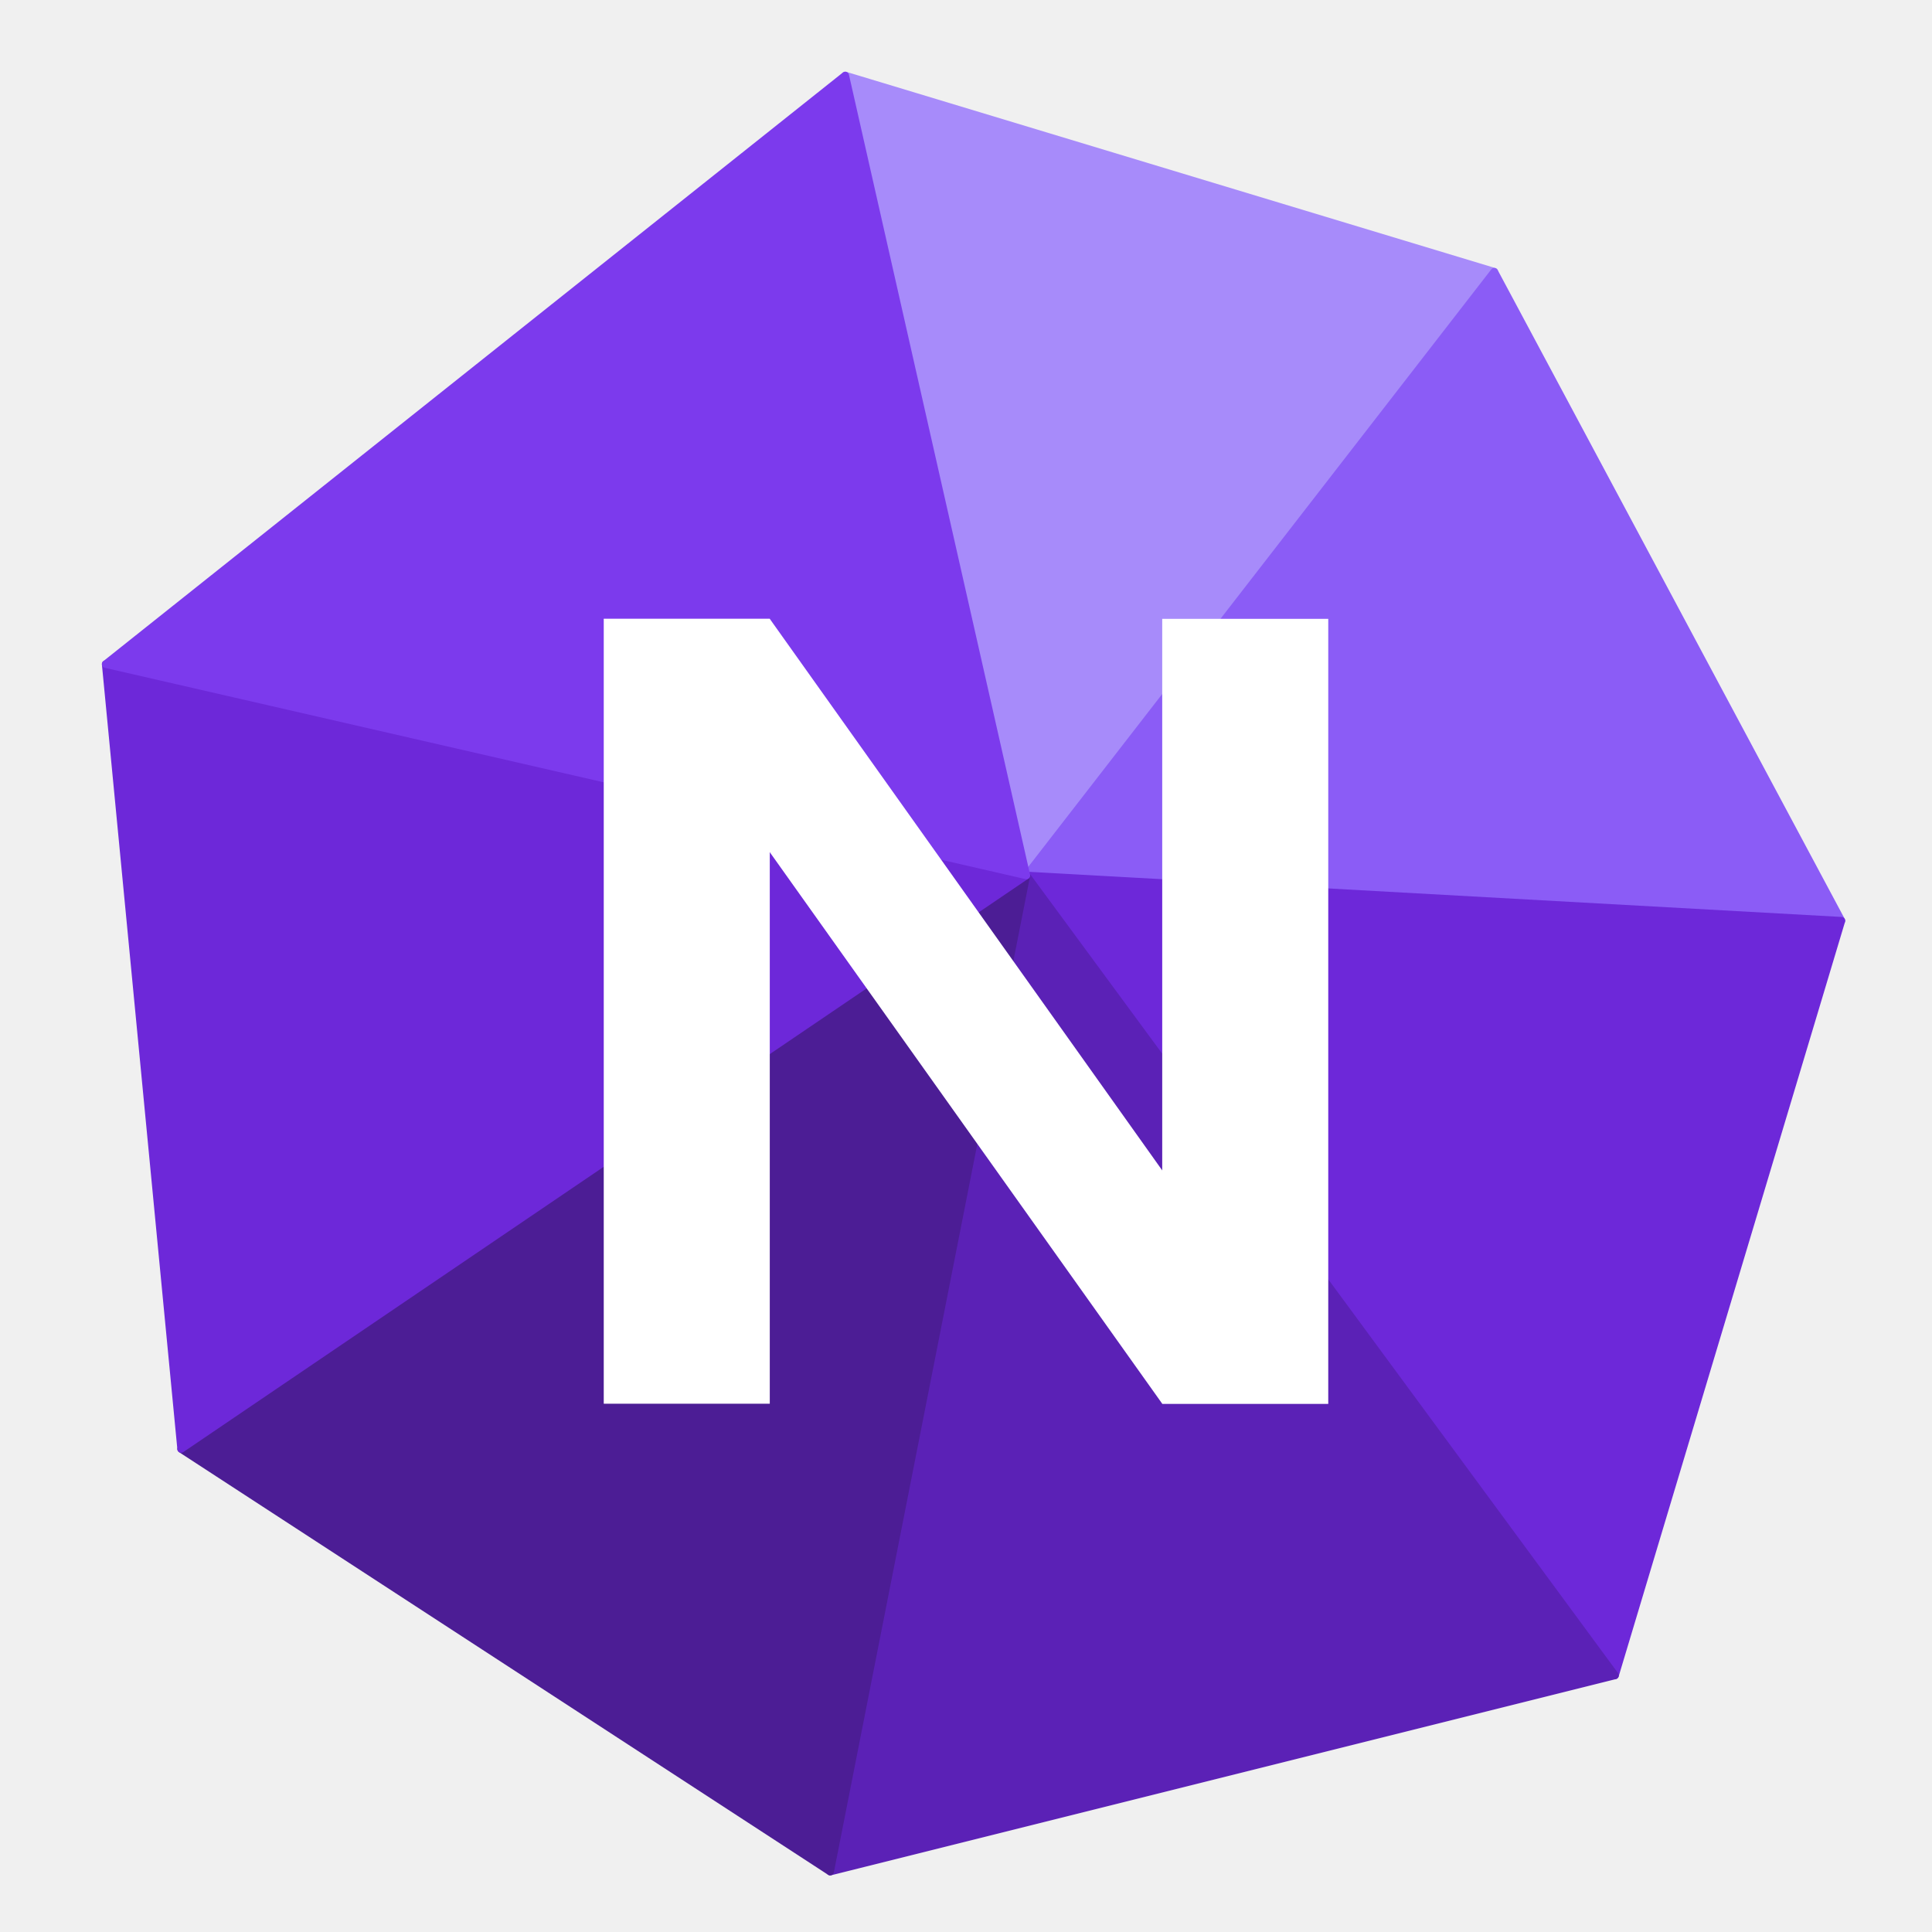
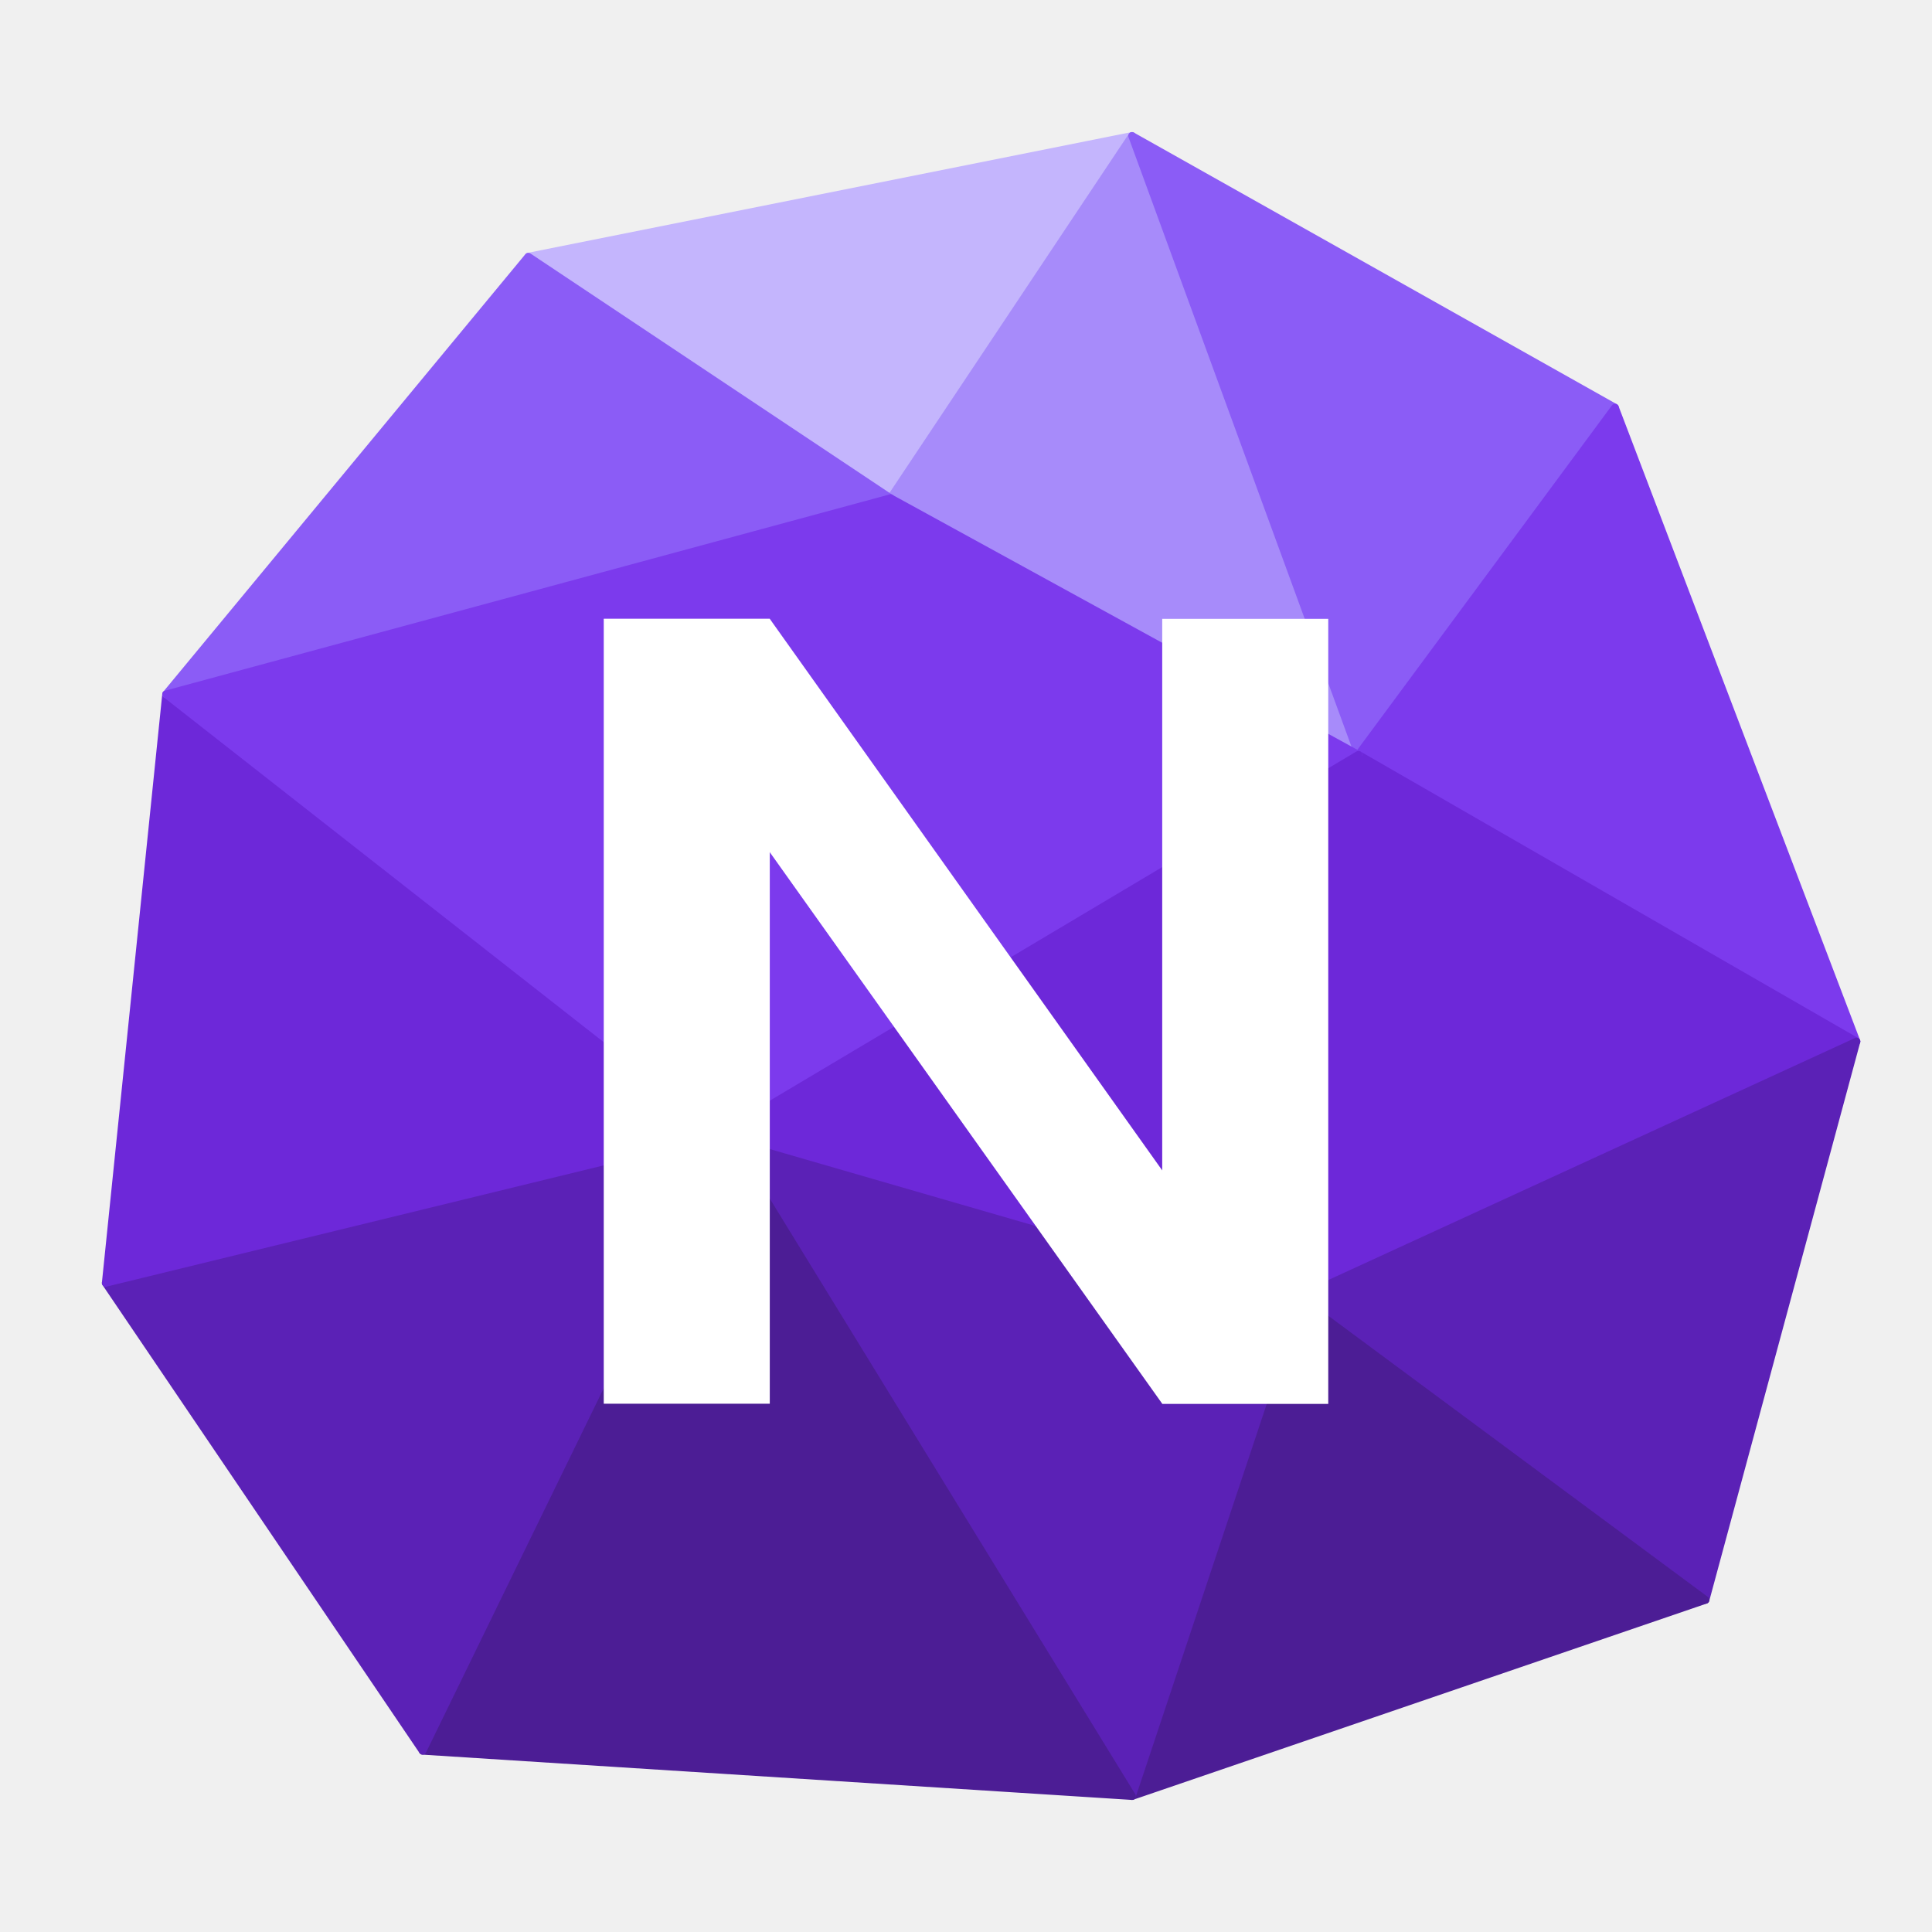
<svg xmlns="http://www.w3.org/2000/svg" viewBox="0 0 256 256" role="img" aria-label="ObsidiNote">
-   <polygon points="112,10 198,36 136,116" fill="#A78BFA" stroke="#A78BFA" stroke-width="1" stroke-linejoin="round" />
-   <polygon points="198,36 244,122 136,116" fill="#8B5CF6" stroke="#8B5CF6" stroke-width="1" stroke-linejoin="round" />
-   <polygon points="244,122 214,222 136,116" fill="#6D28D9" stroke="#6D28D9" stroke-width="1" stroke-linejoin="round" />
-   <polygon points="214,222 110,248 136,116" fill="#5B21B6" stroke="#5B21B6" stroke-width="1" stroke-linejoin="round" />
-   <polygon points="110,248 24,192 136,116" fill="#4C1D95" stroke="#4C1D95" stroke-width="1" stroke-linejoin="round" />
-   <polygon points="24,192 14,88 136,116" fill="#6D28D9" stroke="#6D28D9" stroke-width="1" stroke-linejoin="round" />
-   <polygon points="14,88 112,10 136,116" fill="#7C3AED" stroke="#7C3AED" stroke-width="1" stroke-linejoin="round" />
+   <polygon points="70,34 150,18 118,66" fill="#C4B5FD" stroke="#C4B5FD" stroke-width="1" stroke-linejoin="round" />
+   <polygon points="150,18 180,100 118,66" fill="#A78BFA" stroke="#A78BFA" stroke-width="1" stroke-linejoin="round" />
+   <polygon points="150,18 214,54 180,100" fill="#8B5CF6" stroke="#8B5CF6" stroke-width="1" stroke-linejoin="round" />
+   <polygon points="214,54 246,138 180,100" fill="#7C3AED" stroke="#7C3AED" stroke-width="1" stroke-linejoin="round" />
+   <polygon points="246,138 172,172 180,100" fill="#6D28D9" stroke="#6D28D9" stroke-width="1" stroke-linejoin="round" />
+   <polygon points="246,138 226,212 172,172" fill="#5B21B6" stroke="#5B21B6" stroke-width="1" stroke-linejoin="round" />
+   <polygon points="226,212 150,238 172,172" fill="#4C1D95" stroke="#4C1D95" stroke-width="1" stroke-linejoin="round" />
+   <polygon points="150,238 96,150 172,172" fill="#5B21B6" stroke="#5B21B6" stroke-width="1" stroke-linejoin="round" />
+   <polygon points="150,238 56,232 96,150" fill="#4C1D95" stroke="#4C1D95" stroke-width="1" stroke-linejoin="round" />
+   <polygon points="56,232 14,170 96,150" fill="#5B21B6" stroke="#5B21B6" stroke-width="1" stroke-linejoin="round" />
+   <polygon points="14,170 22,92 96,150" fill="#6D28D9" stroke="#6D28D9" stroke-width="1" stroke-linejoin="round" />
+   <polygon points="22,92 70,34 118,66" fill="#8B5CF6" stroke="#8B5CF6" stroke-width="1" stroke-linejoin="round" />
+   <polygon points="22,92 118,66 96,150" fill="#7C3AED" stroke="#7C3AED" stroke-width="1" stroke-linejoin="round" />
+   <polygon points="118,66 180,100 96,150" fill="#7C3AED" stroke="#7C3AED" stroke-width="1" stroke-linejoin="round" />
+   <polygon points="180,100 172,172 96,150" fill="#6D28D9" stroke="#6D28D9" stroke-width="1" stroke-linejoin="round" />
  <polygon points="80,82 102,82 102,186 80,186" fill="#FFFFFF" />
  <polygon points="154,82 176,82 176,186 154,186" fill="#FFFFFF" />
  <polygon points="80,82 102,82 176,186 154,186" fill="#FFFFFF" />
</svg>
